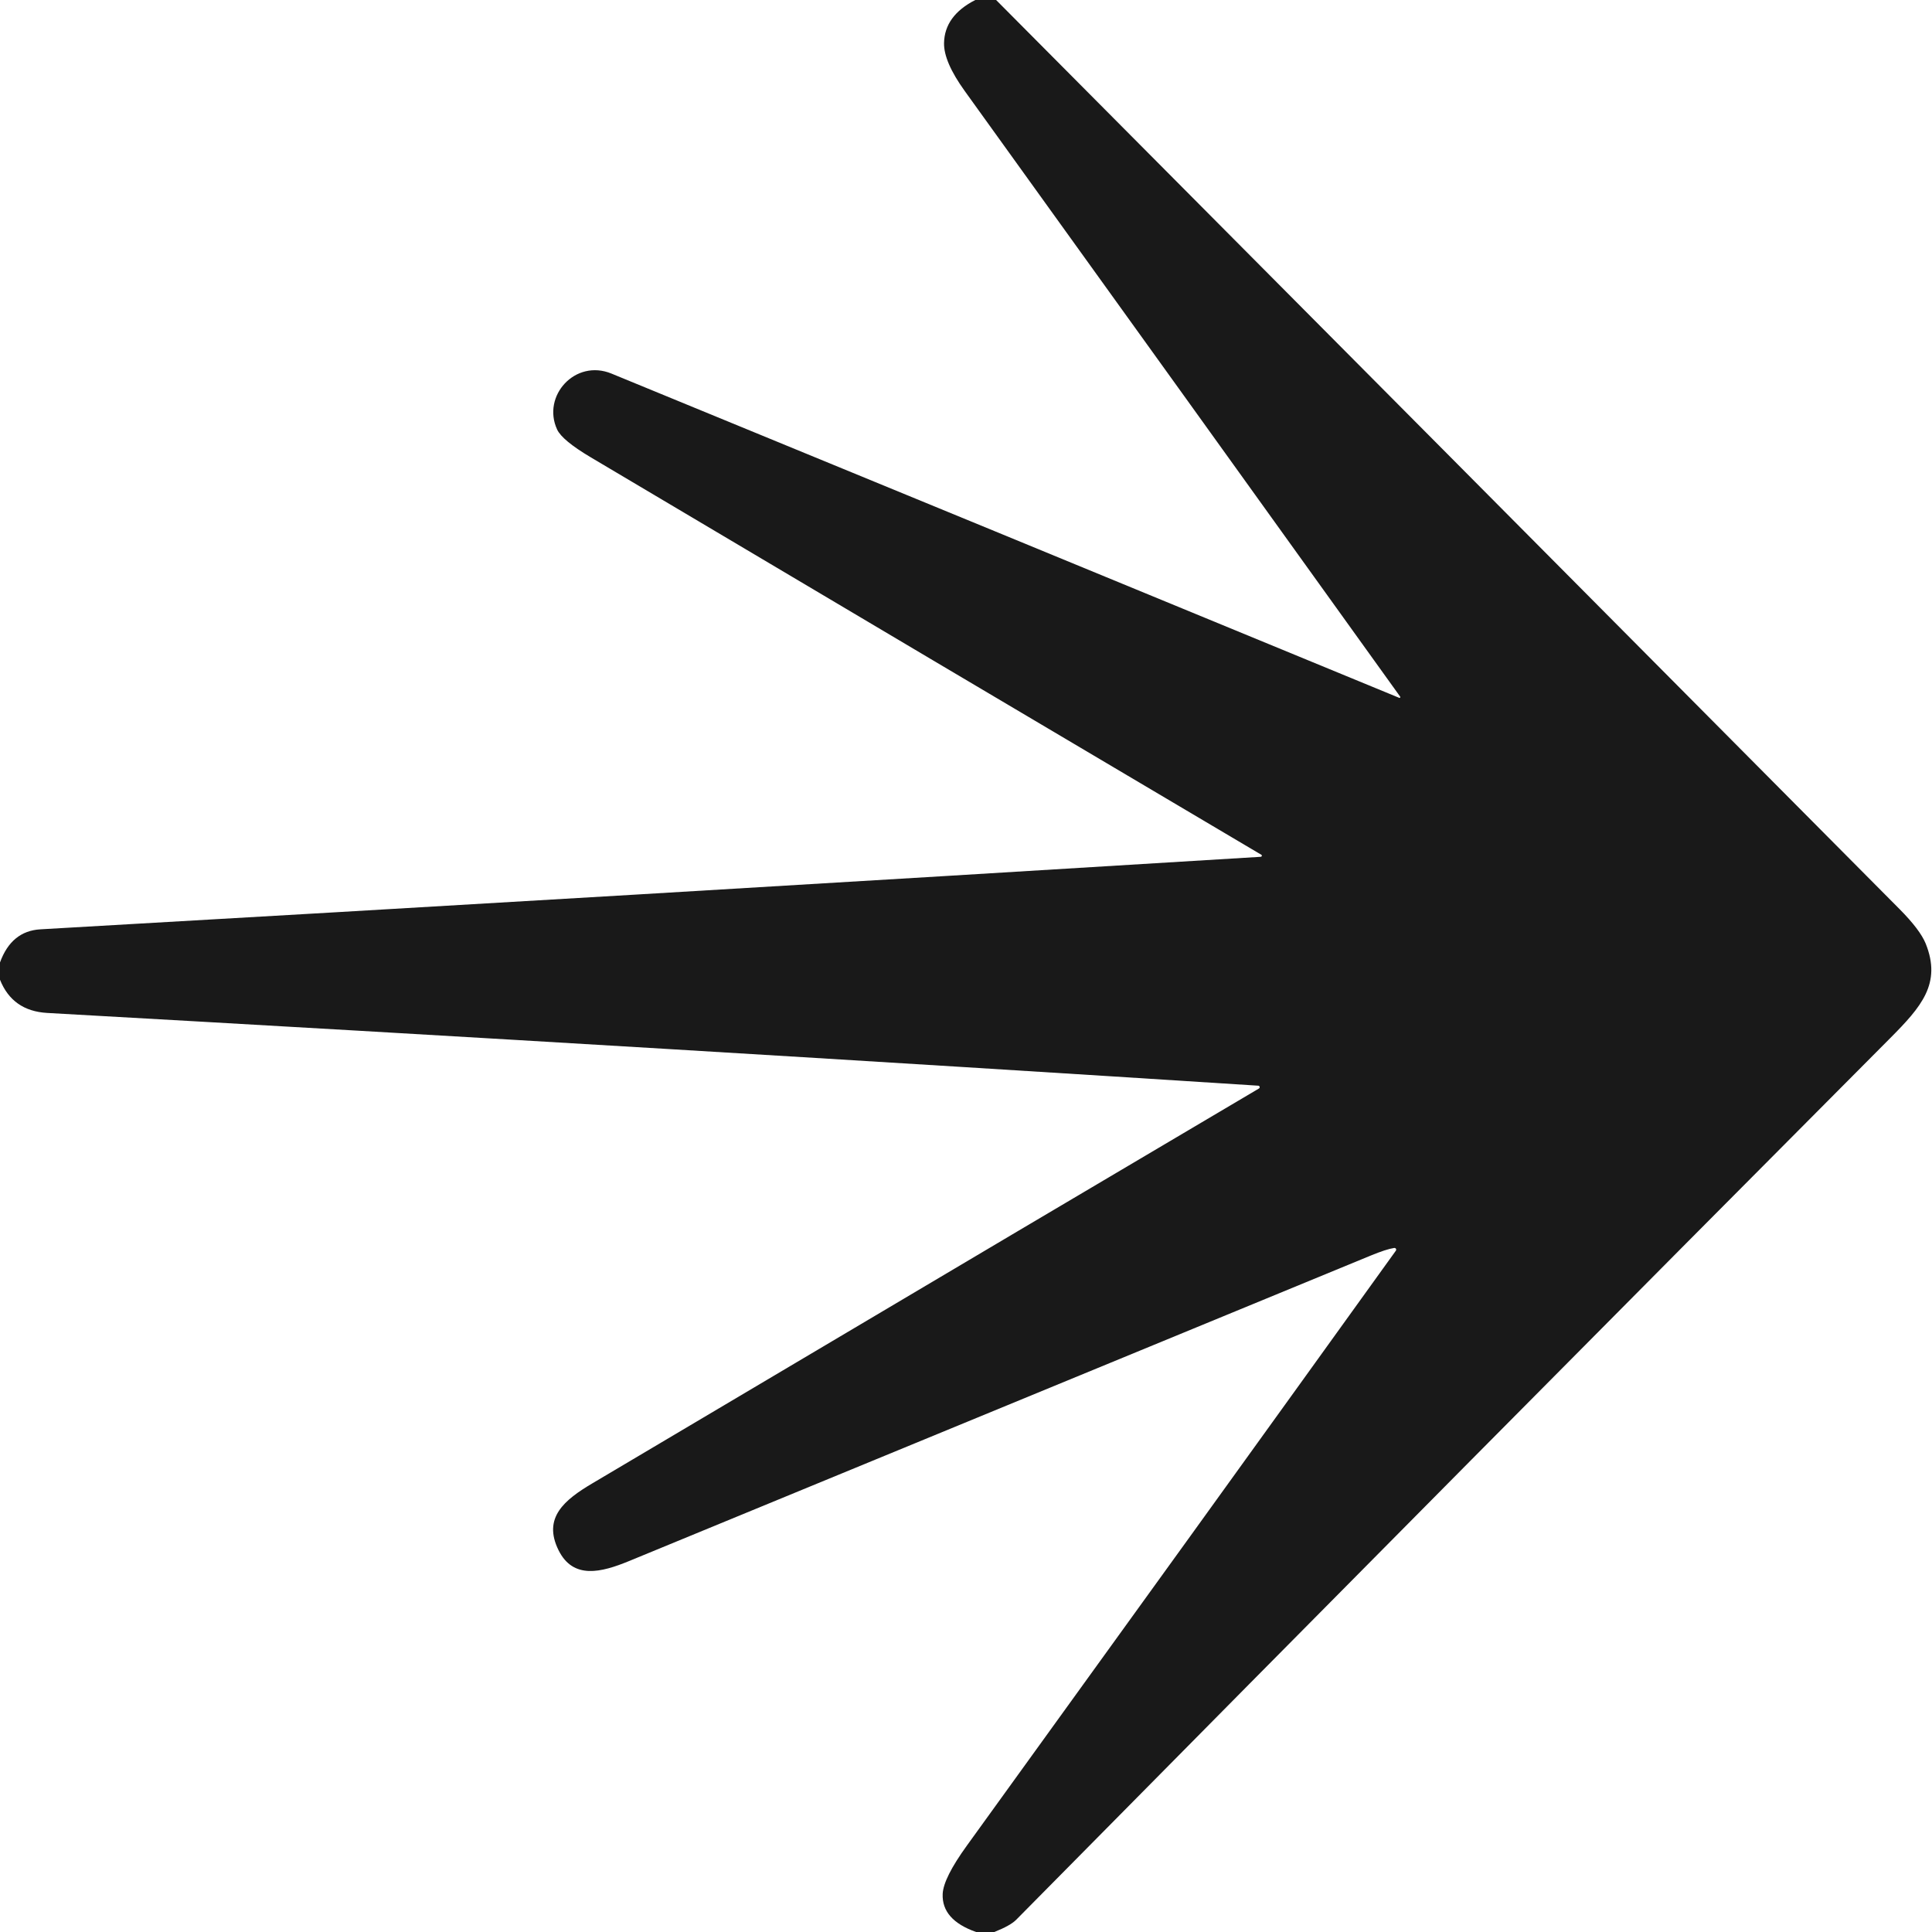
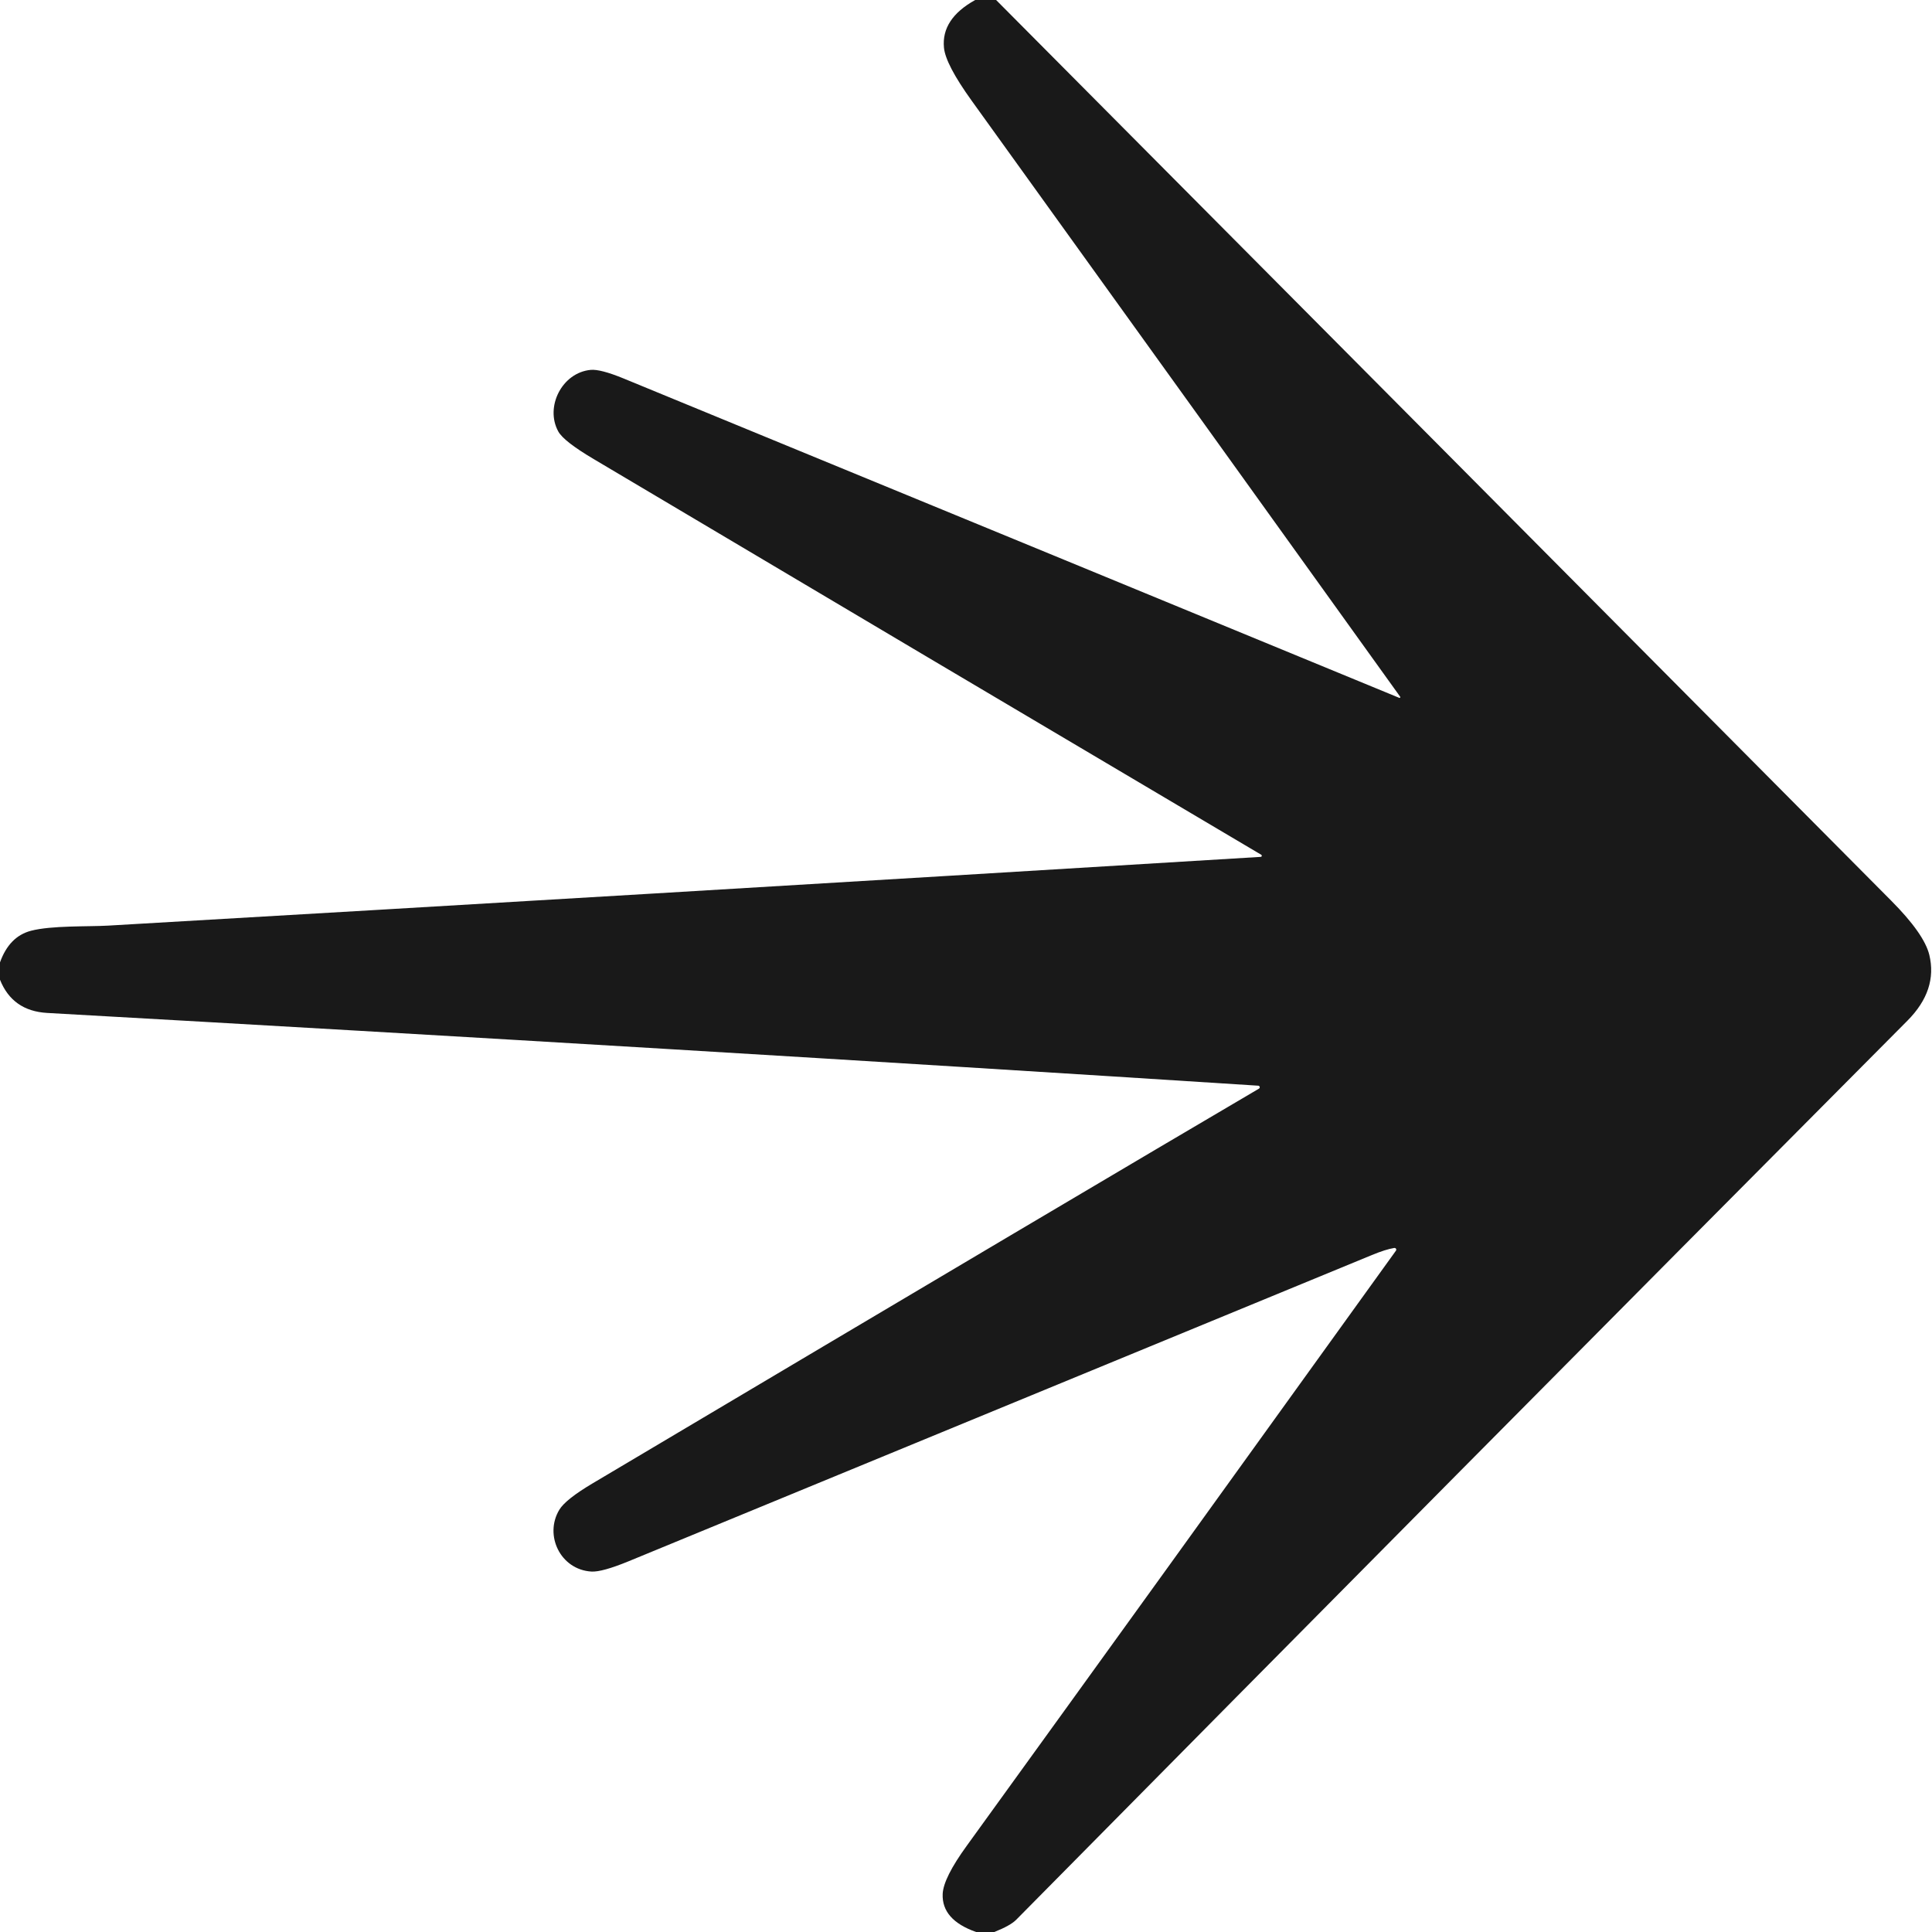
<svg xmlns="http://www.w3.org/2000/svg" version="1.1" viewBox="0.00 0.00 256.00 256.00" width="128" height="128">
-   <path fill="#191919" d="   M 131.99 0.00   Q 191.72 60.07 251.70 120.46   Q 254.41 123.19 255.16 125.02   C 257.30 130.32 254.59 133.41 250.43 137.59   Q 197.50 190.76 134.64 254.39   Q 133.87 255.16 131.75 256.00   L 129.34 256.00   Q 124.76 254.39 124.91 250.95   Q 125.01 248.85 128.11 244.56   Q 159.33 201.37 184.96 165.72   A 0.23 0.23 0.0 0 0 184.74 165.36   Q 183.68 165.52 181.60 166.38   Q 132.48 186.61 83.35 206.85   C 79.68 208.36 75.95 209.32 74.01 205.41   C 71.88 201.11 74.79 198.74 78.51 196.54   Q 146.83 156.02 166.82 144.23   A 0.20 0.20 0.0 0 0 166.73 143.86   Q 89.88 138.92 6.26 134.22   Q 1.65 133.96 0.00 129.82   L 0.00 127.53   Q 1.51 123.36 5.36 123.14   Q 82.30 118.74 167.06 113.53   A 0.15 0.14 -30.9 0 0 167.13 113.26   Q 124.48 88.03 78.30 60.61   Q 74.49 58.35 73.82 56.91   C 71.77 52.46 76.22 47.53 81.02 49.50   Q 130.26 69.73 185.41 92.47   A 0.11 0.10 82.4 0 0 185.53 92.31   Q 156.74 52.21 127.84 12.07   Q 125.04 8.18 125.09 5.70   Q 125.16 2.08 129.23 0.00   L 131.99 0.00   Z" />
+   <path fill="#191919" d="   M 131.99 0.00   Q 191.18 59.53 250.61 119.36   Q 254.95 123.73 255.64 126.51   Q 256.78 131.19 252.74 135.25   Q 192.28 196.04 134.64 254.39   Q 133.87 255.16 131.75 256.00   L 129.34 256.00   Q 124.76 254.39 124.91 250.95   Q 125.01 248.83 128.11 244.56   Q 153.16 209.93 184.97 165.72   A 0.23 0.23 0.0 0 0 184.75 165.36   Q 183.62 165.54 181.78 166.30   Q 137.47 184.56 83.31 206.87   Q 79.78 208.32 78.37 208.24   C 74.26 208.00 72.07 203.42 74.12 200.04   Q 74.95 198.67 78.58 196.52   Q 145.28 156.90 166.82 144.25   A 0.21 0.21 0.0 0 0 166.73 143.86   Q 89.95 138.93 6.26 134.22   Q 1.65 133.96 0.00 129.82   L 0.00 127.52   Q 1.23 124.08 4.11 123.33   C 6.84 122.62 11.66 122.80 14.31 122.65   Q 82.98 118.67 167.06 113.54   A 0.15 0.15 0.0 0 0 167.12 113.26   Q 123.05 87.19 78.67 60.83   Q 74.70 58.48 73.98 57.18   C 72.18 53.93 74.46 49.36 78.28 49.01   Q 79.57 48.90 82.58 50.13   Q 147.94 77.02 185.41 92.47   A 0.10 0.10 0.0 0 0 185.53 92.32   Q 161.00 58.13 128.75 13.34   Q 125.29 8.53 125.08 6.32   Q 124.71 2.50 129.22 0.00   L 131.99 0.00   Z" />
</svg>
